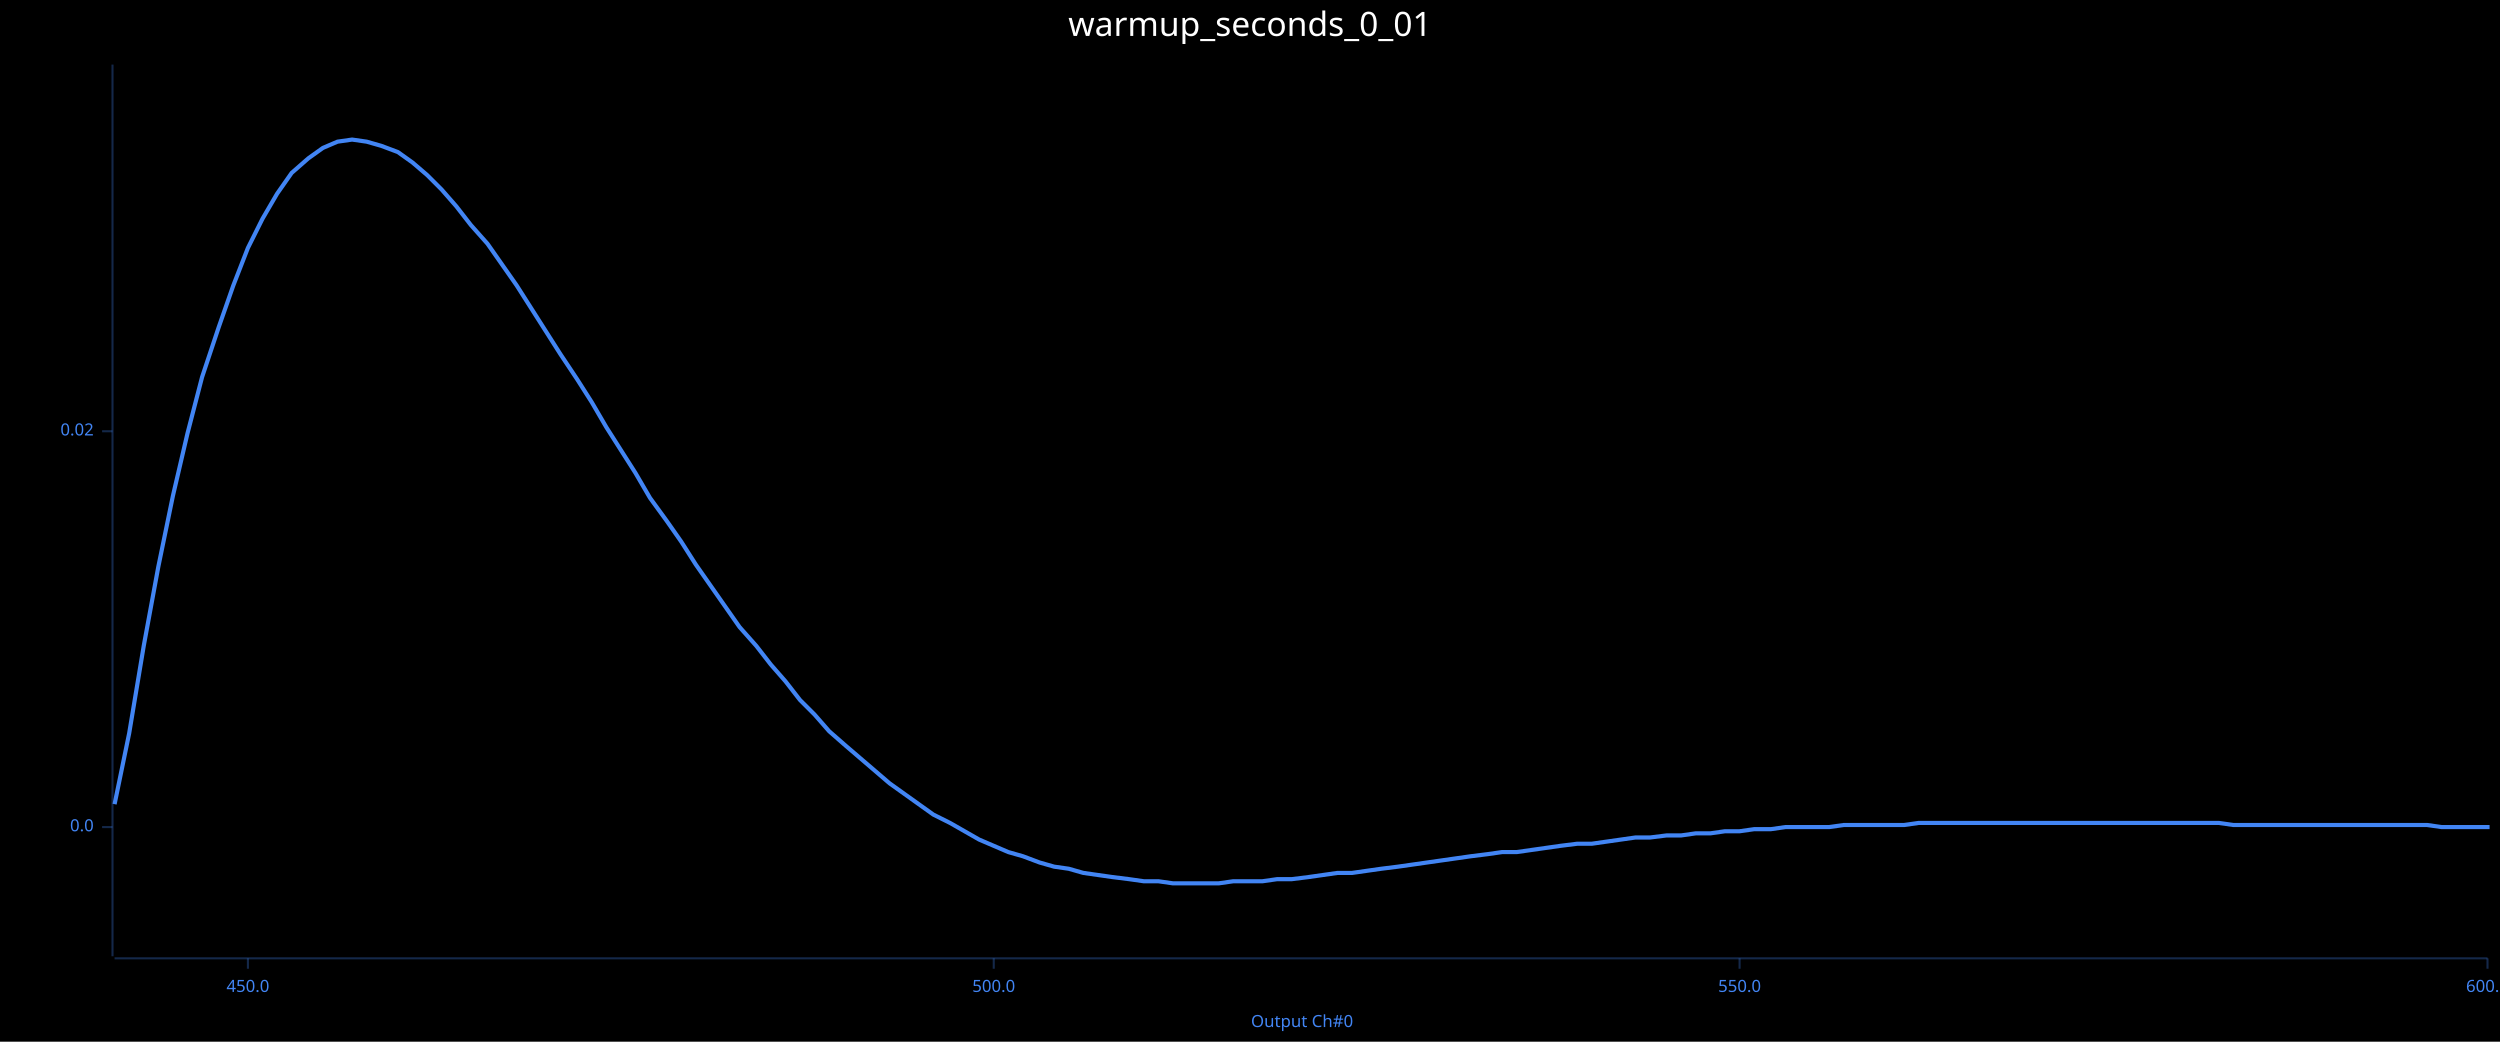
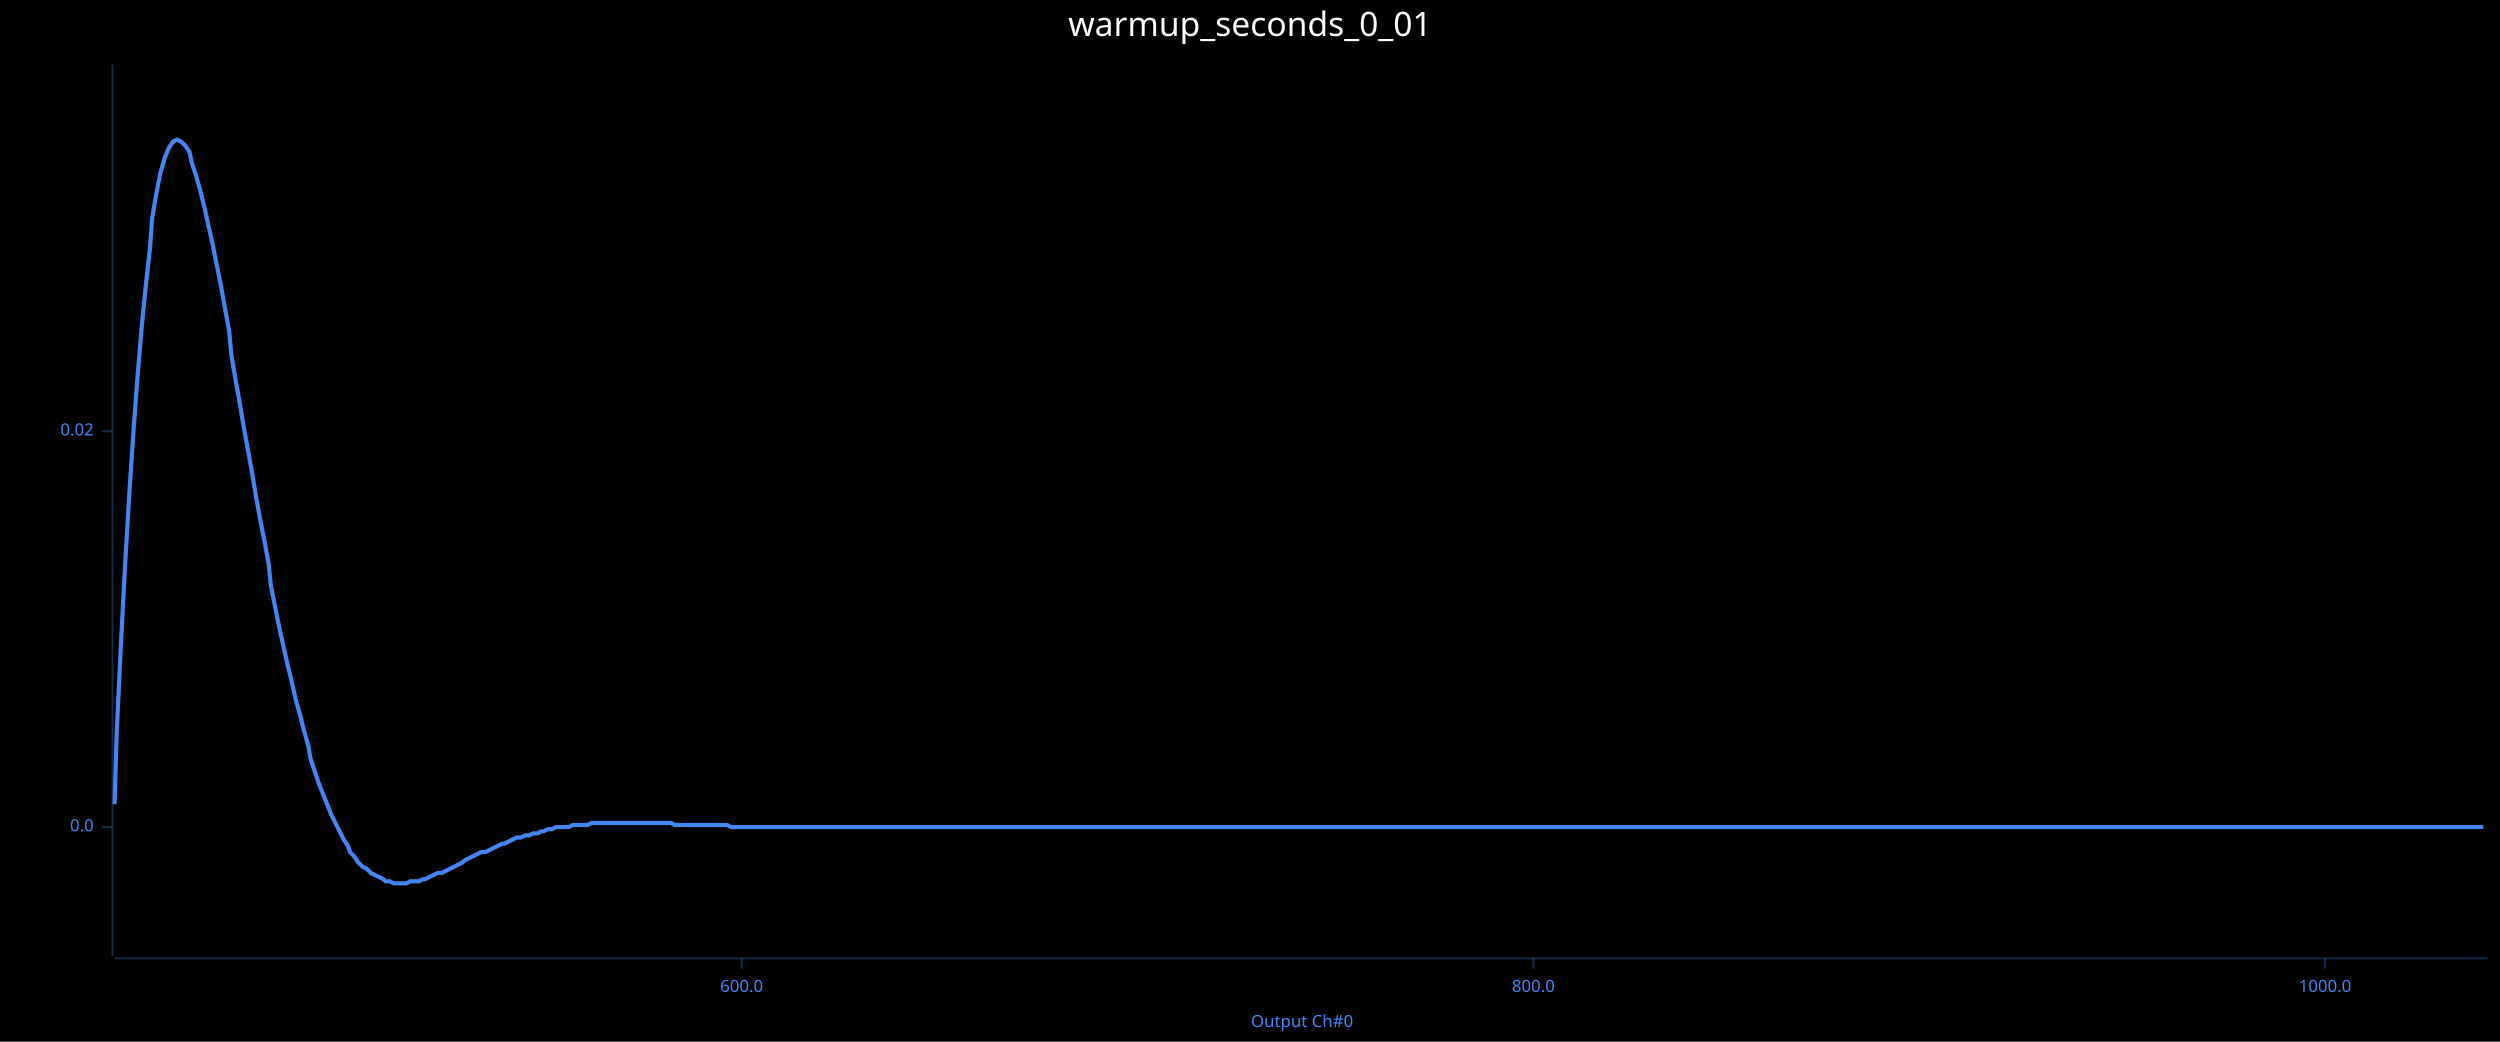
<svg xmlns="http://www.w3.org/2000/svg" width="1200" height="500" viewBox="0 0 1200 500">
  <rect x="0" y="0" width="1200" height="500" opacity="1" fill="#000000" stroke="none" />
  <text x="600" y="5" dy="0.76em" text-anchor="middle" font-family="sans-serif" font-size="16.129" opacity="1" fill="#FFFFFF">
warmup_seconds_0_01
</text>
  <text x="625" y="495" dy="-0.5ex" text-anchor="middle" font-family="sans-serif" font-size="8.065" opacity="1" fill="#4285F4">
Output Ch#0
</text>
  <polyline fill="none" opacity="0.3" stroke="#4285F4" stroke-width="1" points="54,31 54,459 " />
  <text x="45" y="397" dy="0.5ex" text-anchor="end" font-family="sans-serif" font-size="8.065" opacity="1" fill="#4285F4">
0.0
</text>
  <polyline fill="none" opacity="0.3" stroke="#4285F4" stroke-width="1" points="49,397 54,397 " />
  <text x="45" y="207" dy="0.5ex" text-anchor="end" font-family="sans-serif" font-size="8.065" opacity="1" fill="#4285F4">
0.02
</text>
  <polyline fill="none" opacity="0.3" stroke="#4285F4" stroke-width="1" points="49,207 54,207 " />
  <polyline fill="none" opacity="0.3" stroke="#4285F4" stroke-width="1" points="55,460 1194,460 " />
-   <text x="119" y="470" dy="0.76em" text-anchor="middle" font-family="sans-serif" font-size="8.065" opacity="1" fill="#4285F4">
- 450.0
- </text>
-   <polyline fill="none" opacity="0.3" stroke="#4285F4" stroke-width="1" points="119,460 119,465 " />
-   <text x="477" y="470" dy="0.76em" text-anchor="middle" font-family="sans-serif" font-size="8.065" opacity="1" fill="#4285F4">
- 500.0
- </text>
-   <polyline fill="none" opacity="0.3" stroke="#4285F4" stroke-width="1" points="477,460 477,465 " />
-   <text x="835" y="470" dy="0.76em" text-anchor="middle" font-family="sans-serif" font-size="8.065" opacity="1" fill="#4285F4">
- 550.0
- </text>
-   <polyline fill="none" opacity="0.3" stroke="#4285F4" stroke-width="1" points="835,460 835,465 " />
-   <text x="1194" y="470" dy="0.76em" text-anchor="middle" font-family="sans-serif" font-size="8.065" opacity="1" fill="#4285F4">
+   <text x="356" y="470" dy="0.76em" text-anchor="middle" font-family="sans-serif" font-size="8.065" opacity="1" fill="#4285F4">
600.0
</text>
-   <polyline fill="none" opacity="0.3" stroke="#4285F4" stroke-width="1" points="1194,460 1194,465 " />
-   <polyline fill="none" opacity="1" stroke="#4285F4" stroke-width="2" points="55,386 62,352 69,310 76,272 83,238 90,208 97,181 105,157 112,137 119,119 126,105 133,93 140,83 148,76 155,71 162,68 169,67 176,68 183,70 191,73 198,78 205,84 212,91 219,99 226,108 234,117 241,127 248,137 255,148 262,159 269,170 277,182 284,193 291,205 298,216 305,227 312,239 320,250 327,260 334,271 341,281 348,291 355,301 363,310 370,319 377,327 384,336 391,343 398,351 406,358 413,364 420,370 427,376 434,381 441,386 448,391 456,395 463,399 470,403 477,406 484,409 491,411 499,414 506,416 513,417 520,419 527,420 534,421 542,422 549,423 556,423 563,424 570,424 577,424 585,424 592,423 599,423 606,423 613,422 620,422 628,421 635,420 642,419 649,419 656,418 663,417 671,416 678,415 685,414 692,413 699,412 706,411 714,410 721,409 728,409 735,408 742,407 749,406 757,405 764,405 771,404 778,403 785,402 792,402 800,401 807,401 814,400 821,400 828,399 835,399 842,398 850,398 857,397 864,397 871,397 878,397 885,396 893,396 900,396 907,396 914,396 921,395 928,395 936,395 943,395 950,395 957,395 964,395 971,395 979,395 986,395 993,395 1000,395 1007,395 1014,395 1022,395 1029,395 1036,395 1043,395 1050,395 1057,395 1065,395 1072,396 1079,396 1086,396 1093,396 1100,396 1108,396 1115,396 1122,396 1129,396 1136,396 1143,396 1151,396 1158,396 1165,396 1172,397 1179,397 1186,397 1194,397 1195,397 1195,397 1195,397 1195,397 1195,397 1195,397 1195,397 1195,397 1195,397 1195,397 1195,397 1195,397 1195,397 1195,397 1195,397 1195,397 1195,397 1195,397 1195,397 1195,397 1195,397 1195,397 1195,397 1195,397 1195,397 1195,397 1195,397 1195,397 1195,397 1195,397 1195,397 1195,397 1195,397 1195,397 1195,397 1195,397 1195,397 1195,397 1195,397 1195,397 1195,397 1195,397 1195,397 1195,397 1195,397 1195,397 1195,397 1195,397 1195,397 1195,397 1195,397 1195,397 1195,397 1195,397 1195,397 1195,397 1195,397 1195,397 1195,397 1195,397 1195,397 1195,397 1195,397 1195,397 1195,397 1195,397 1195,397 1195,397 1195,397 1195,397 1195,397 1195,397 1195,397 1195,397 1195,397 1195,397 1195,397 1195,397 1195,397 1195,397 1195,397 1195,397 1195,397 1195,397 1195,397 1195,397 1195,397 1195,397 1195,397 1195,397 1195,397 1195,397 1195,397 1195,397 1195,397 1195,397 1195,397 1195,397 1195,397 1195,397 1195,397 1195,397 1195,397 1195,397 1195,397 1195,397 1195,397 1195,397 1195,397 1195,397 1195,397 1195,397 1195,397 1195,397 1195,397 1195,397 1195,397 1195,397 1195,397 1195,397 1195,397 1195,397 1195,397 1195,397 1195,397 1195,397 1195,397 1195,397 1195,397 1195,397 1195,397 1195,397 1195,397 1195,397 1195,397 1195,397 1195,397 1195,397 1195,397 1195,397 1195,397 1195,397 1195,397 1195,397 1195,397 1195,397 1195,397 1195,397 1195,397 1195,397 1195,397 1195,397 1195,397 1195,397 1195,397 1195,397 1195,397 1195,397 1195,397 1195,397 1195,397 1195,397 1195,397 1195,397 1195,397 1195,397 1195,397 1195,397 1195,397 1195,397 1195,397 1195,397 1195,397 1195,397 1195,397 1195,397 1195,397 1195,397 1195,397 1195,397 1195,397 1195,397 1195,397 1195,397 1195,397 1195,397 1195,397 1195,397 1195,397 1195,397 1195,397 1195,397 1195,397 1195,397 1195,397 1195,397 1195,397 1195,397 1195,397 1195,397 1195,397 1195,397 1195,397 1195,397 1195,397 1195,397 1195,397 1195,397 1195,397 1195,397 1195,397 1195,397 1195,397 1195,397 1195,397 1195,397 1195,397 1195,397 1195,397 1195,397 1195,397 1195,397 1195,397 1195,397 1195,397 1195,397 1195,397 1195,397 1195,397 1195,397 1195,397 1195,397 1195,397 1195,397 1195,397 1195,397 1195,397 1195,397 1195,397 1195,397 1195,397 1195,397 1195,397 1195,397 1195,397 1195,397 1195,397 1195,397 1195,397 1195,397 1195,397 1195,397 1195,397 1195,397 1195,397 1195,397 1195,397 1195,397 1195,397 1195,397 1195,397 1195,397 1195,397 1195,397 1195,397 1195,397 1195,397 1195,397 1195,397 1195,397 1195,397 1195,397 1195,397 1195,397 1195,397 1195,397 1195,397 1195,397 1195,397 1195,397 1195,397 1195,397 1195,397 1195,397 1195,397 1195,397 1195,397 1195,397 1195,397 1195,397 1195,397 1195,397 1195,397 1195,397 1195,397 1195,397 1195,397 1195,397 1195,397 1195,397 1195,397 1195,397 1195,397 1195,397 1195,397 1195,397 1195,397 1195,397 1195,397 1195,397 1195,397 1195,397 1195,397 1195,397 1195,397 1195,397 1195,397 1195,397 1195,397 1195,397 1195,397 1195,397 1195,397 1195,397 1195,397 1195,397 1195,397 1195,397 1195,397 1195,397 1195,397 1195,397 1195,397 1195,397 1195,397 1195,397 1195,397 1195,397 1195,397 1195,397 1195,397 1195,397 1195,397 1195,397 1195,397 1195,397 1195,397 1195,397 1195,397 1195,397 1195,397 1195,397 1195,397 1195,397 1195,397 1195,397 1195,397 1195,397 1195,397 1195,397 1195,397 1195,397 1195,397 1195,397 1195,397 1195,397 1195,397 1195,397 1195,397 1195,397 1195,397 1195,397 1195,397 1195,397 1195,397 1195,397 1195,397 1195,397 1195,397 1195,397 1195,397 1195,397 1195,397 1195,397 1195,397 1195,397 1195,397 1195,397 1195,397 1195,397 1195,397 1195,397 1195,397 1195,397 1195,397 1195,397 1195,397 1195,397 1195,397 1195,397 1195,397 1195,397 1195,397 1195,397 1195,397 1195,397 1195,397 1195,397 1195,397 1195,397 1195,397 1195,397 1195,397 1195,397 1195,397 1195,397 1195,397 1195,397 1195,397 1195,397 1195,397 1195,397 1195,397 1195,397 1195,397 1195,397 1195,397 1195,397 1195,397 1195,397 1195,397 1195,397 1195,397 1195,397 1195,397 1195,397 1195,397 1195,397 1195,397 1195,397 " />
+   <polyline fill="none" opacity="0.3" stroke="#4285F4" stroke-width="1" points="356,460 356,465 " />
+   <text x="736" y="470" dy="0.76em" text-anchor="middle" font-family="sans-serif" font-size="8.065" opacity="1" fill="#4285F4">
+ 800.0
+ </text>
+   <polyline fill="none" opacity="0.3" stroke="#4285F4" stroke-width="1" points="736,460 736,465 " />
+   <text x="1116" y="470" dy="0.76em" text-anchor="middle" font-family="sans-serif" font-size="8.065" opacity="1" fill="#4285F4">
+ 1000.0
+ </text>
+   <polyline fill="none" opacity="0.3" stroke="#4285F4" stroke-width="1" points="1116,460 1116,465 " />
+   <polyline fill="none" opacity="1" stroke="#4285F4" stroke-width="2" points="55,386 56,352 58,310 60,272 62,238 64,208 66,181 68,157 70,137 72,119 73,105 75,93 77,83 79,76 81,71 83,68 85,67 87,68 89,70 91,73 92,78 94,84 96,91 98,99 100,108 102,117 104,127 106,137 108,148 110,159 111,170 113,182 115,193 117,205 119,216 121,227 123,239 125,250 127,260 129,271 130,281 132,291 134,301 136,310 138,319 140,327 142,336 144,343 146,351 148,358 149,364 151,370 153,376 155,381 157,386 159,391 161,395 163,399 165,403 167,406 168,409 170,411 172,414 174,416 176,417 178,419 180,420 182,421 184,422 185,423 187,423 189,424 191,424 193,424 195,424 197,423 199,423 201,423 203,422 204,422 206,421 208,420 210,419 212,419 214,418 216,417 218,416 220,415 222,414 223,413 225,412 227,411 229,410 231,409 233,409 235,408 237,407 239,406 241,405 242,405 244,404 246,403 248,402 250,402 252,401 254,401 256,400 258,400 260,399 261,399 263,398 265,398 267,397 269,397 271,397 273,397 275,396 277,396 279,396 280,396 282,396 284,395 286,395 288,395 290,395 292,395 294,395 296,395 297,395 299,395 301,395 303,395 305,395 307,395 309,395 311,395 313,395 315,395 316,395 318,395 320,395 322,395 324,396 326,396 328,396 330,396 332,396 334,396 335,396 337,396 339,396 341,396 343,396 345,396 347,396 349,396 351,397 353,397 354,397 356,397 358,397 360,397 362,397 364,397 366,397 368,397 370,397 372,397 373,397 375,397 377,397 379,397 381,397 383,397 385,397 387,397 389,397 391,397 392,397 394,397 396,397 398,397 400,397 402,397 404,397 406,397 408,397 409,397 411,397 413,397 415,397 417,397 419,397 421,397 423,397 425,397 427,397 428,397 430,397 432,397 434,397 436,397 438,397 440,397 442,397 444,397 446,397 447,397 449,397 451,397 453,397 455,397 457,397 459,397 461,397 463,397 465,397 466,397 468,397 470,397 472,397 474,397 476,397 478,397 480,397 482,397 484,397 485,397 487,397 489,397 491,397 493,397 495,397 497,397 499,397 501,397 503,397 504,397 506,397 508,397 510,397 512,397 514,397 516,397 518,397 520,397 521,397 523,397 525,397 527,397 529,397 531,397 533,397 535,397 537,397 539,397 540,397 542,397 544,397 546,397 548,397 550,397 552,397 554,397 556,397 558,397 559,397 561,397 563,397 565,397 567,397 569,397 571,397 573,397 575,397 577,397 578,397 580,397 582,397 584,397 586,397 588,397 590,397 592,397 594,397 596,397 597,397 599,397 601,397 603,397 605,397 607,397 609,397 611,397 613,397 615,397 616,397 618,397 620,397 622,397 624,397 626,397 628,397 630,397 632,397 633,397 635,397 637,397 639,397 641,397 643,397 645,397 647,397 649,397 651,397 652,397 654,397 656,397 658,397 660,397 662,397 664,397 666,397 668,397 670,397 671,397 673,397 675,397 677,397 679,397 681,397 683,397 685,397 687,397 689,397 690,397 692,397 694,397 696,397 698,397 700,397 702,397 704,397 706,397 708,397 709,397 711,397 713,397 715,397 717,397 719,397 721,397 723,397 725,397 727,397 728,397 730,397 732,397 734,397 736,397 738,397 740,397 742,397 744,397 745,397 747,397 749,397 751,397 753,397 755,397 757,397 759,397 761,397 763,397 764,397 766,397 768,397 770,397 772,397 774,397 776,397 778,397 780,397 782,397 783,397 785,397 787,397 789,397 791,397 793,397 795,397 797,397 799,397 801,397 802,397 804,397 806,397 808,397 810,397 812,397 814,397 816,397 818,397 820,397 821,397 823,397 825,397 827,397 829,397 831,397 833,397 835,397 837,397 839,397 840,397 842,397 844,397 846,397 848,397 850,397 852,397 854,397 856,397 857,397 859,397 861,397 863,397 865,397 867,397 869,397 871,397 873,397 875,397 876,397 878,397 880,397 882,397 884,397 886,397 888,397 890,397 892,397 894,397 895,397 897,397 899,397 901,397 903,397 905,397 907,397 909,397 911,397 913,397 914,397 916,397 918,397 920,397 922,397 924,397 926,397 928,397 930,397 932,397 933,397 935,397 937,397 939,397 941,397 943,397 945,397 947,397 949,397 951,397 952,397 954,397 956,397 958,397 960,397 962,397 964,397 966,397 968,397 969,397 971,397 973,397 975,397 977,397 979,397 981,397 983,397 985,397 987,397 988,397 990,397 992,397 994,397 996,397 998,397 1000,397 1002,397 1004,397 1006,397 1007,397 1009,397 1011,397 1013,397 1015,397 1017,397 1019,397 1021,397 1023,397 1025,397 1026,397 1028,397 1030,397 1032,397 1034,397 1036,397 1038,397 1040,397 1042,397 1044,397 1045,397 1047,397 1049,397 1051,397 1053,397 1055,397 1057,397 1059,397 1061,397 1063,397 1064,397 1066,397 1068,397 1070,397 1072,397 1074,397 1076,397 1078,397 1080,397 1081,397 1083,397 1085,397 1087,397 1089,397 1091,397 1093,397 1095,397 1097,397 1099,397 1100,397 1102,397 1104,397 1106,397 1108,397 1110,397 1112,397 1114,397 1116,397 1118,397 1119,397 1121,397 1123,397 1125,397 1127,397 1129,397 1131,397 1133,397 1135,397 1137,397 1138,397 1140,397 1142,397 1144,397 1146,397 1148,397 1150,397 1152,397 1154,397 1156,397 1157,397 1159,397 1161,397 1163,397 1165,397 1167,397 1169,397 1171,397 1173,397 1175,397 1176,397 1178,397 1180,397 1182,397 1184,397 1186,397 1188,397 1190,397 1192,397 " />
</svg>
